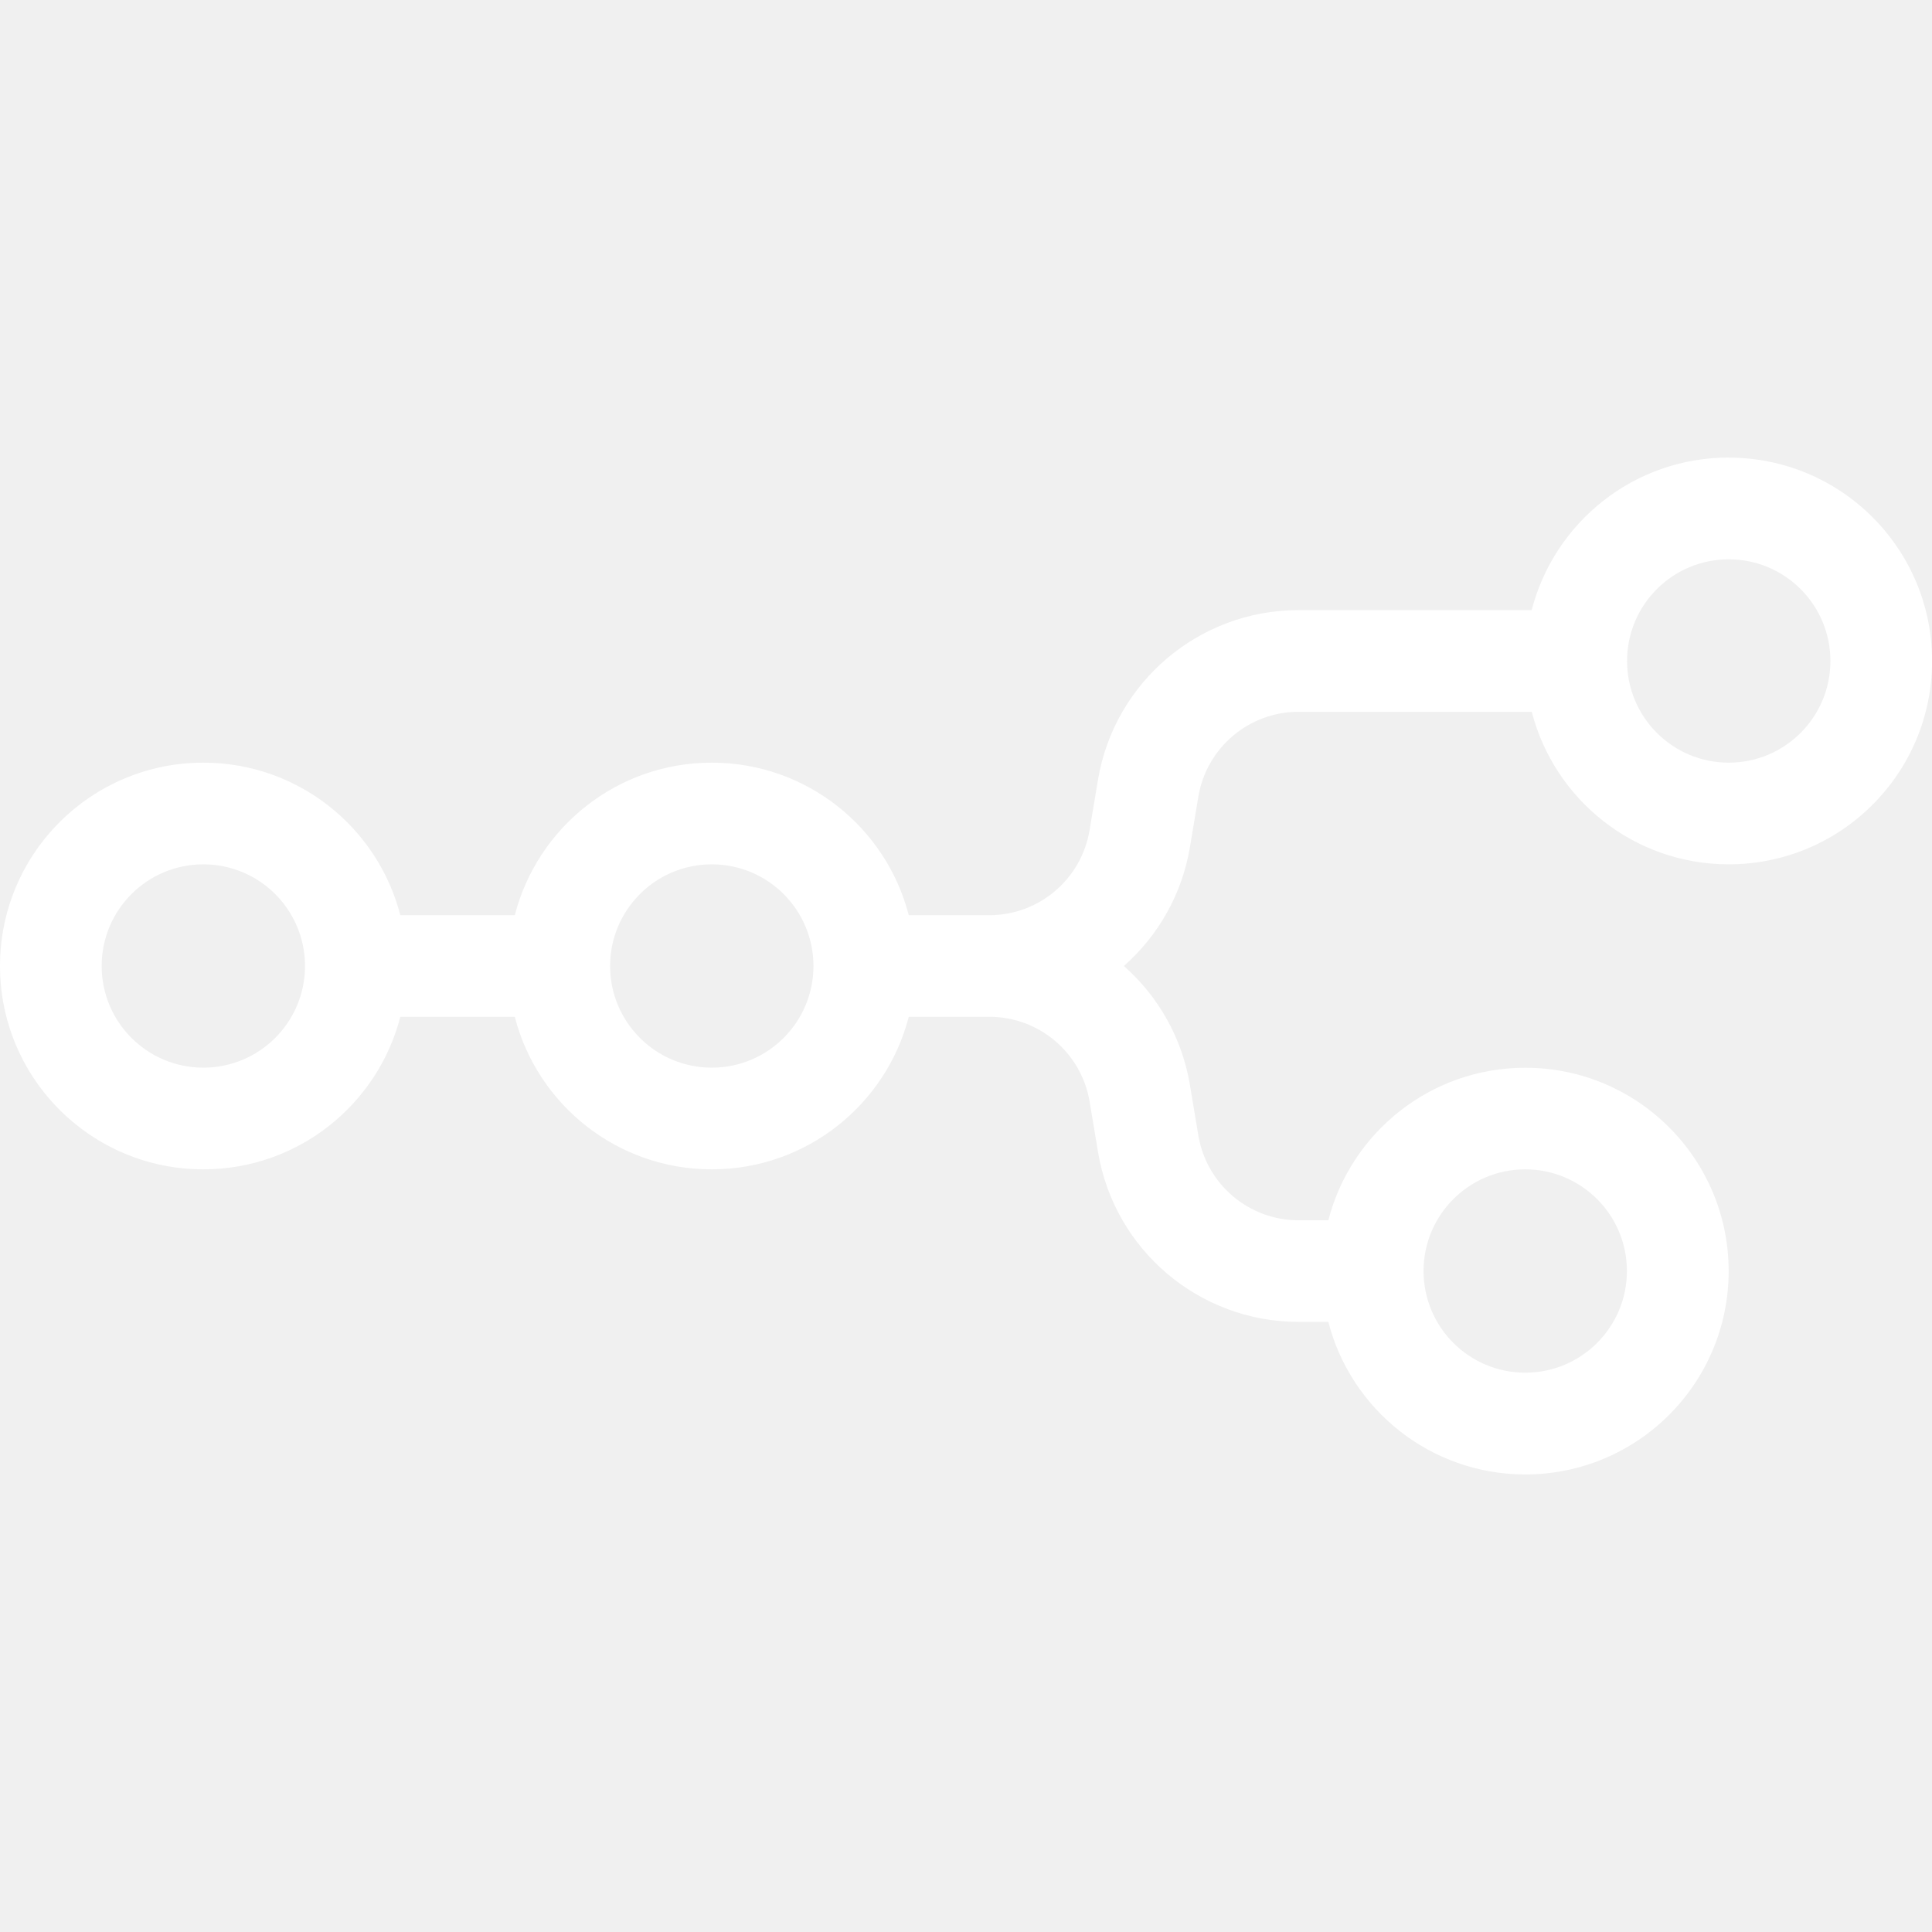
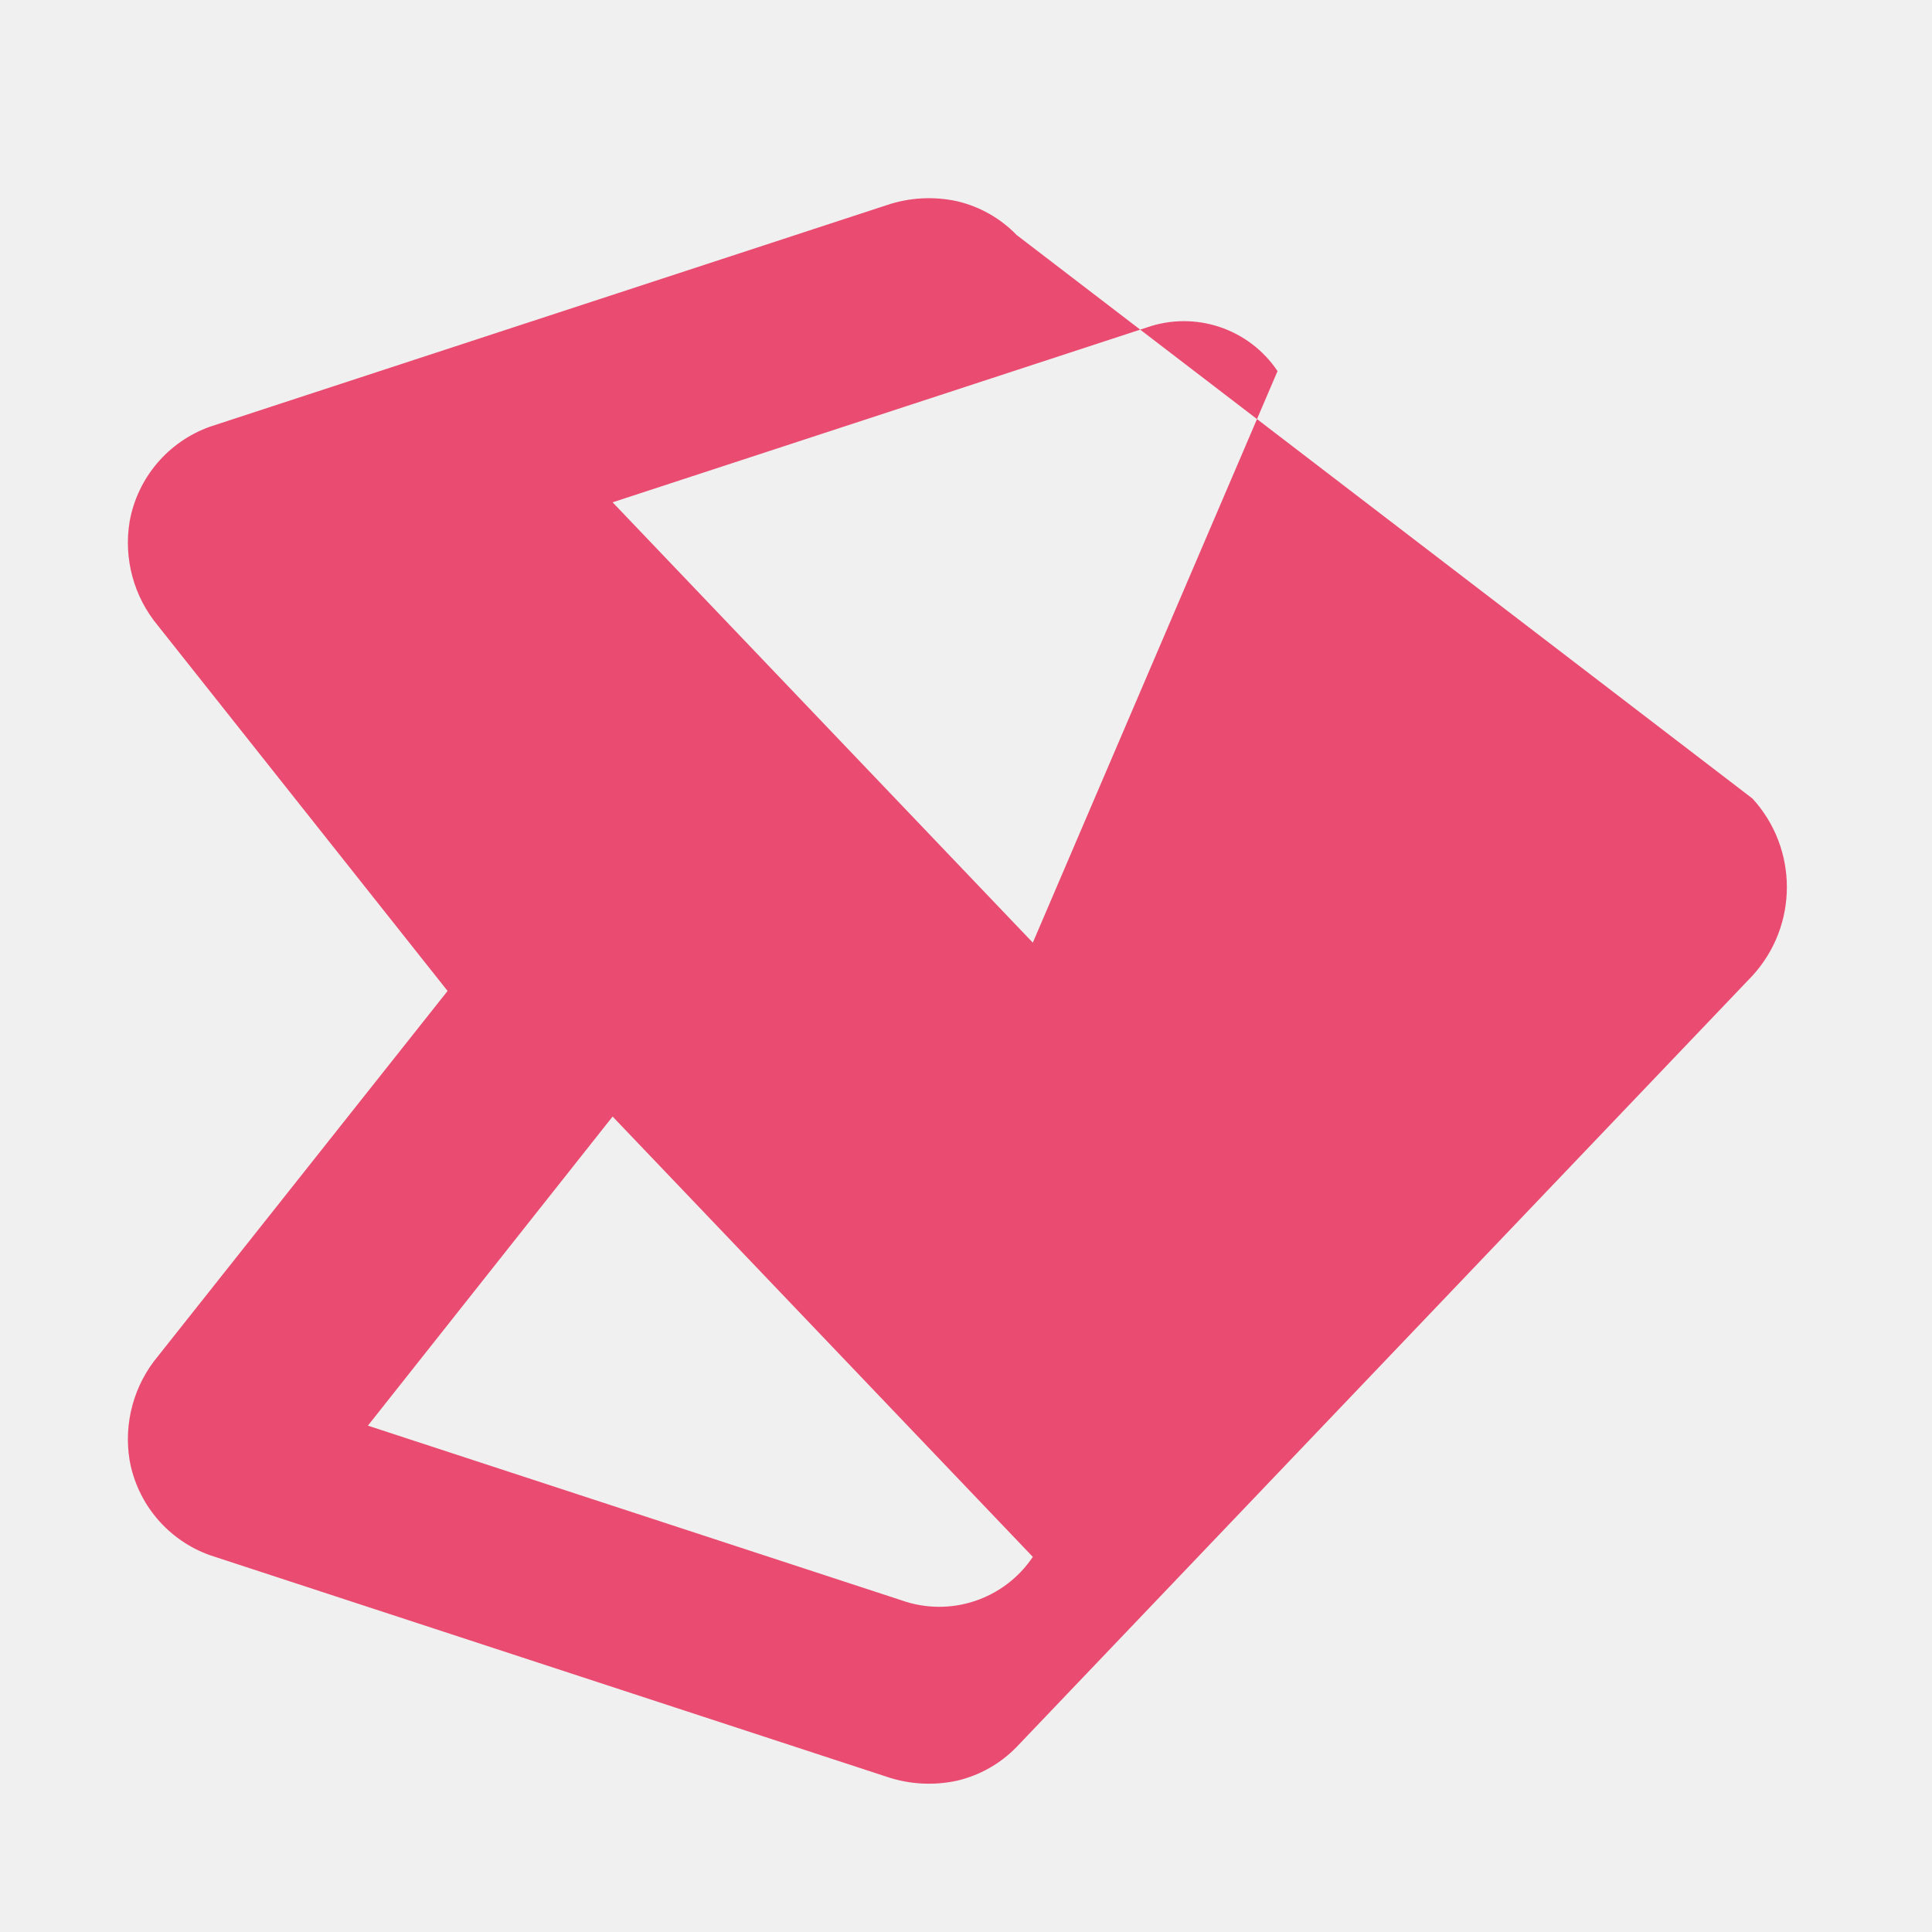
- <svg xmlns="http://www.w3.org/2000/svg" fill="#ffffff" role="img" viewBox="0 0 24 24">
-   <path d="M21.474 5.684c-1.177 0-2.166.805-2.447 1.895h-2.896c-1.235 0-2.289.893-2.492 2.111l-.104.623a1.263 1.263 0 0 1-1.246 1.056H11.289c-.281-1.09-1.27-1.895-2.447-1.895s-2.166.805-2.447 1.895H4.973c-.281-1.09-1.27-1.895-2.447-1.895C1.131 9.474 0 10.605 0 12s1.131 2.526 2.526 2.526c1.177 0 2.166-.805 2.447-1.895h1.422c.28 1.09 1.27 1.895 2.447 1.895 1.177 0 2.166-.805 2.447-1.895h1.001a1.263 1.263 0 0 1 1.246 1.056l.104.623c.203 1.218 1.257 2.111 2.492 2.111h.369c.28 1.089 1.27 1.895 2.447 1.895 1.395 0 2.526-1.131 2.526-2.526s-1.131-2.526-2.526-2.526c-1.177 0-2.166.805-2.447 1.895h-.369a1.263 1.263 0 0 1-1.246-1.056l-.104-.623A2.52 2.52 0 0 0 13.961 12a2.52 2.52 0 0 0 .821-1.479l.104-.623a1.263 1.263 0 0 1 1.246-1.056h2.896c.281 1.09 1.27 1.895 2.447 1.895 1.395 0 2.526-1.131 2.526-2.526s-1.131-2.526-2.526-2.526m0 1.263a1.263 1.263 0 0 1 1.263 1.263 1.263 1.263 0 0 1-1.263 1.263 1.263 1.263 0 0 1-1.263-1.263 1.263 1.263 0 0 1 1.263-1.263M2.526 10.737A1.263 1.263 0 0 1 3.789 12a1.263 1.263 0 0 1-1.263 1.263A1.263 1.263 0 0 1 1.263 12a1.263 1.263 0 0 1 1.263-1.263m6.316 0A1.263 1.263 0 0 1 10.105 12a1.263 1.263 0 0 1-1.263 1.263A1.263 1.263 0 0 1 7.579 12a1.263 1.263 0 0 1 1.263-1.263m10.105 3.789a1.263 1.263 0 0 1 1.263 1.263 1.263 1.263 0 0 1-1.263 1.263 1.263 1.263 0 0 1-1.263-1.263 1.263 1.263 0 0 1 1.263-1.263" />
+ <svg xmlns="http://www.w3.org/2000/svg" viewBox="0 0 24 24">
+   <path fill="#EA4B71" d="M12.63 2.92a1.51 1.51 0 0 0-.74-.42 1.64 1.64 0 0 0-.88.05l-8.4 2.75a1.54 1.54 0 0 0-1 1.18 1.61 1.61 0 0 0 .35 1.29l3.6 4.54-3.6 4.54a1.61 1.61 0 0 0-.35 1.29 1.54 1.54 0 0 0 1 1.18l8.4 2.75a1.64 1.64 0 0 0 .88.05 1.51 1.51 0 0 0 .74-.42l9.14-9.58a1.63 1.63 0 0 0 0-2.2zM11.2 19.88l-6.63-2.17 3.04-3.84 5.22 5.47a1.4 1.4 0 0 1-1.63.54zm1.63-8.17L7.61 6.24l6.63-2.17a1.4 1.4 0 0 1 1.63.54l-3.04 7.1z" />
</svg>
